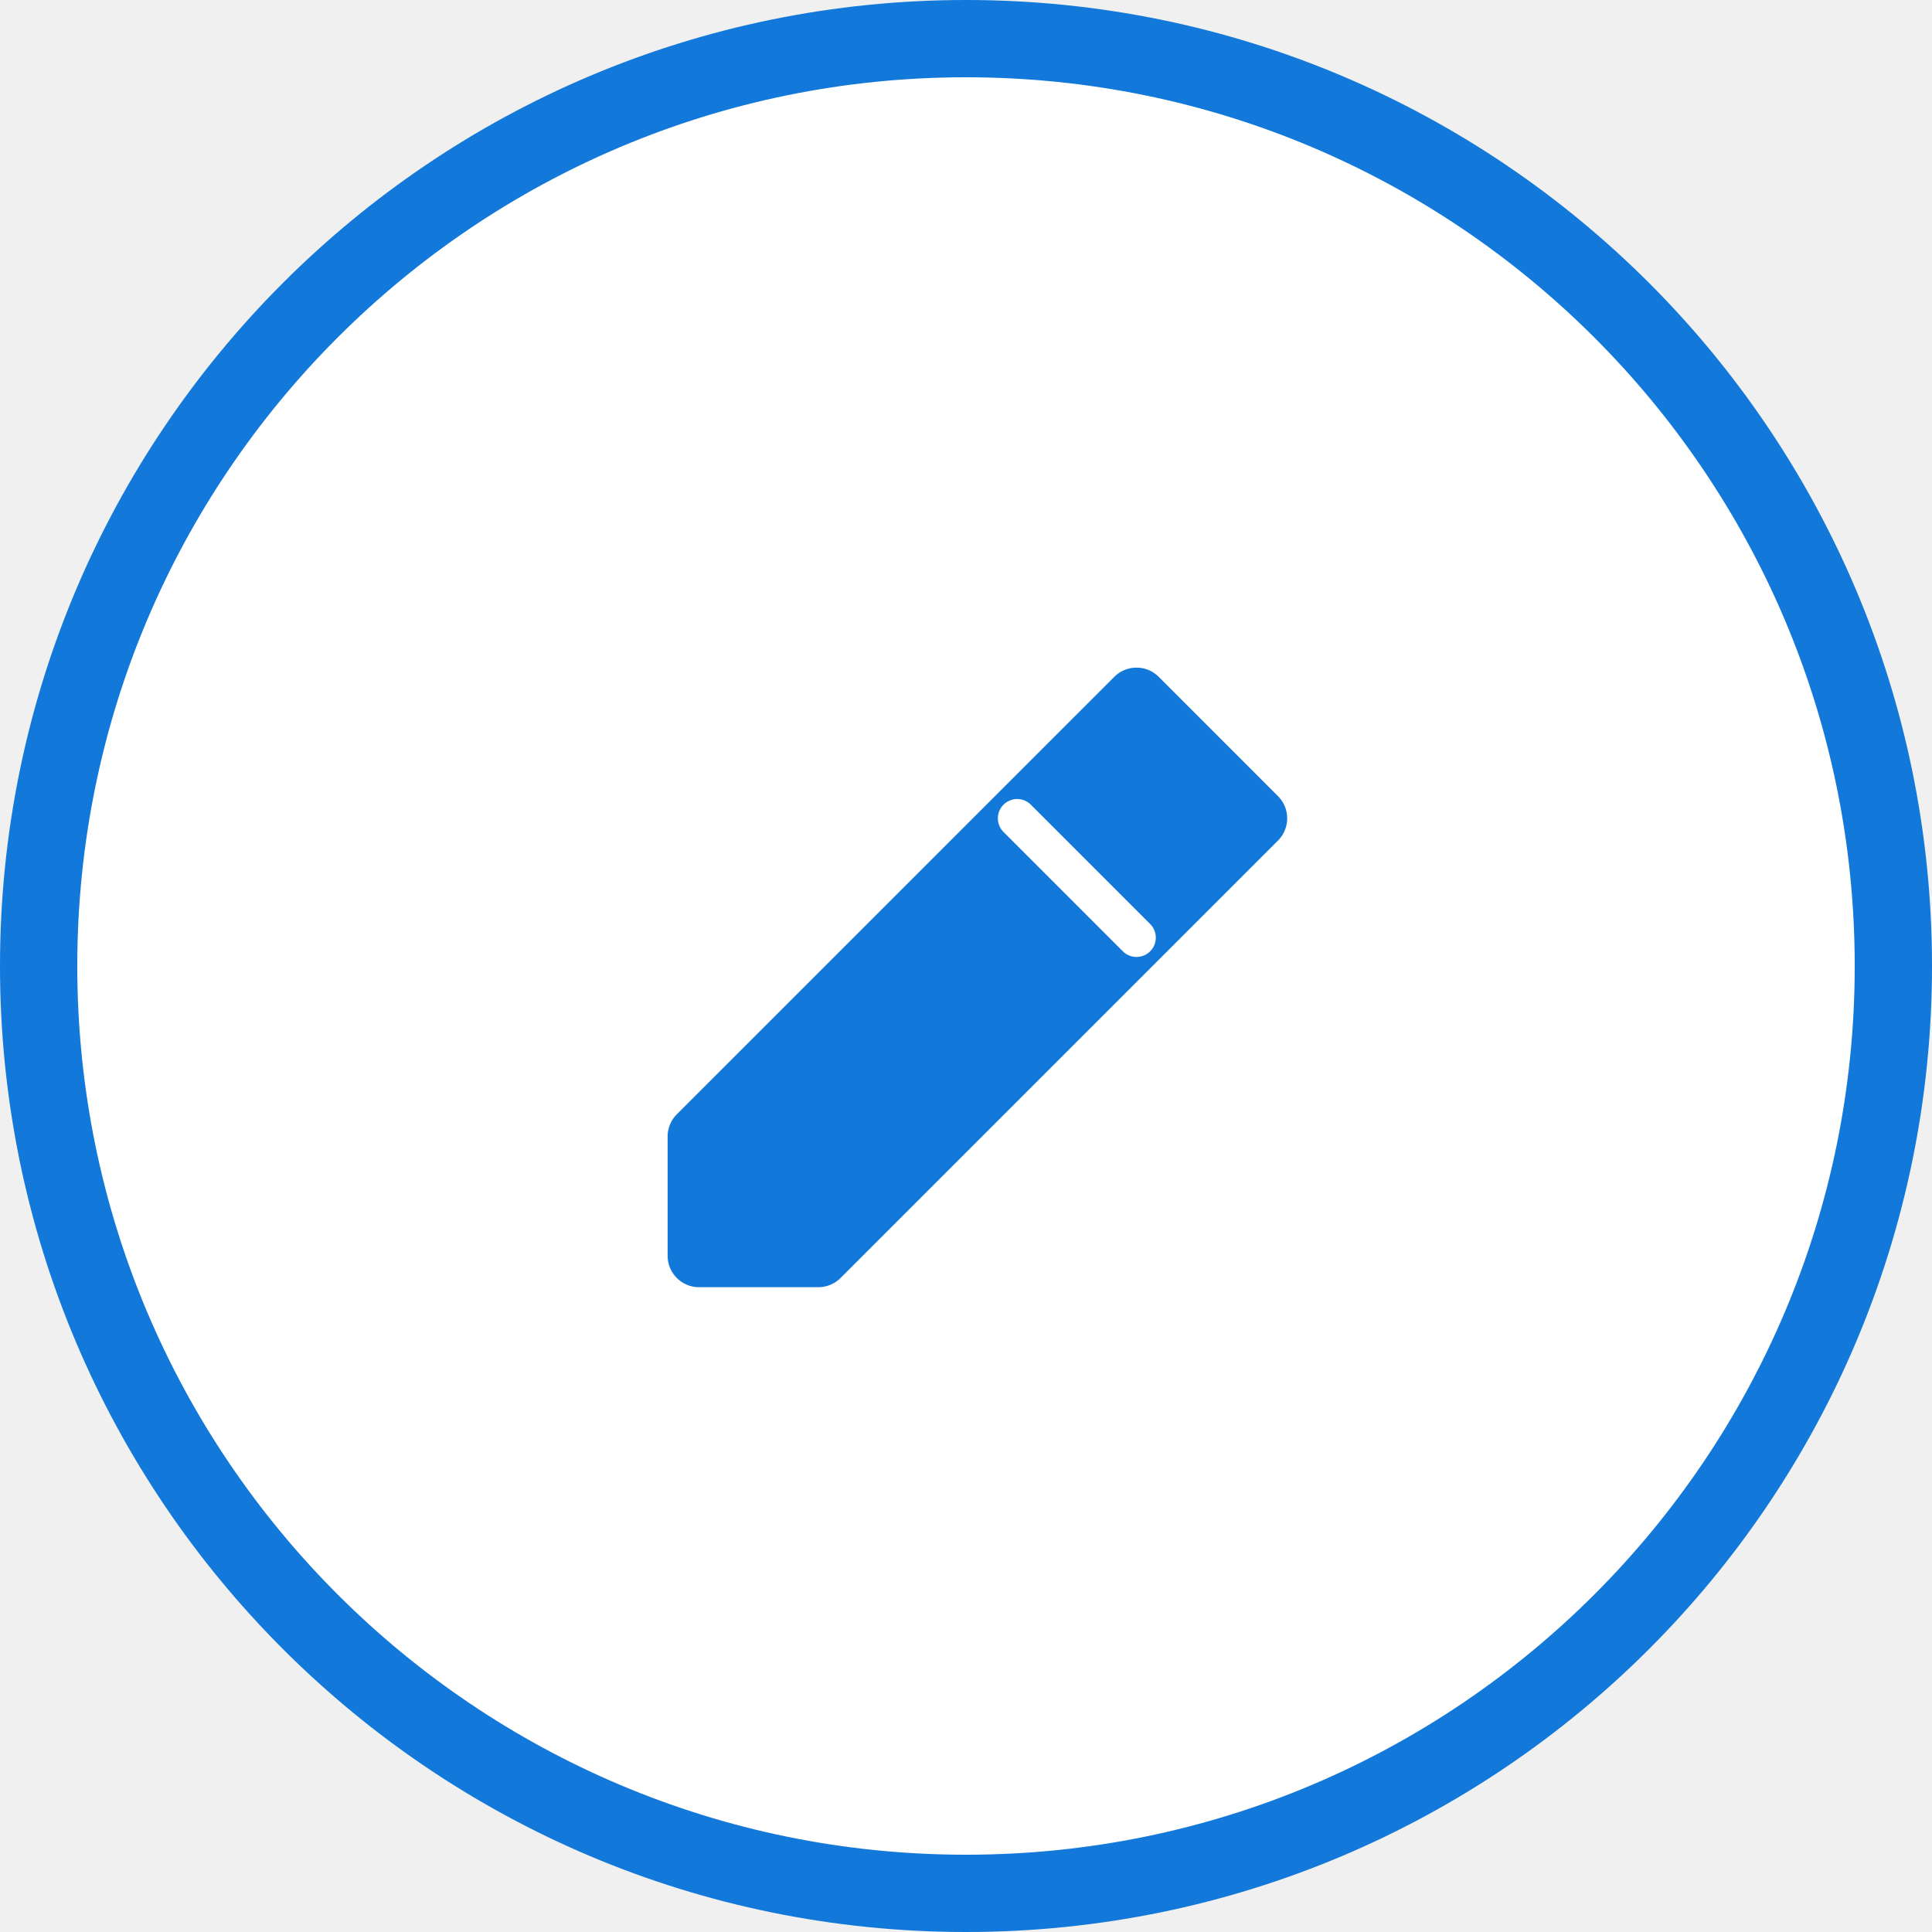
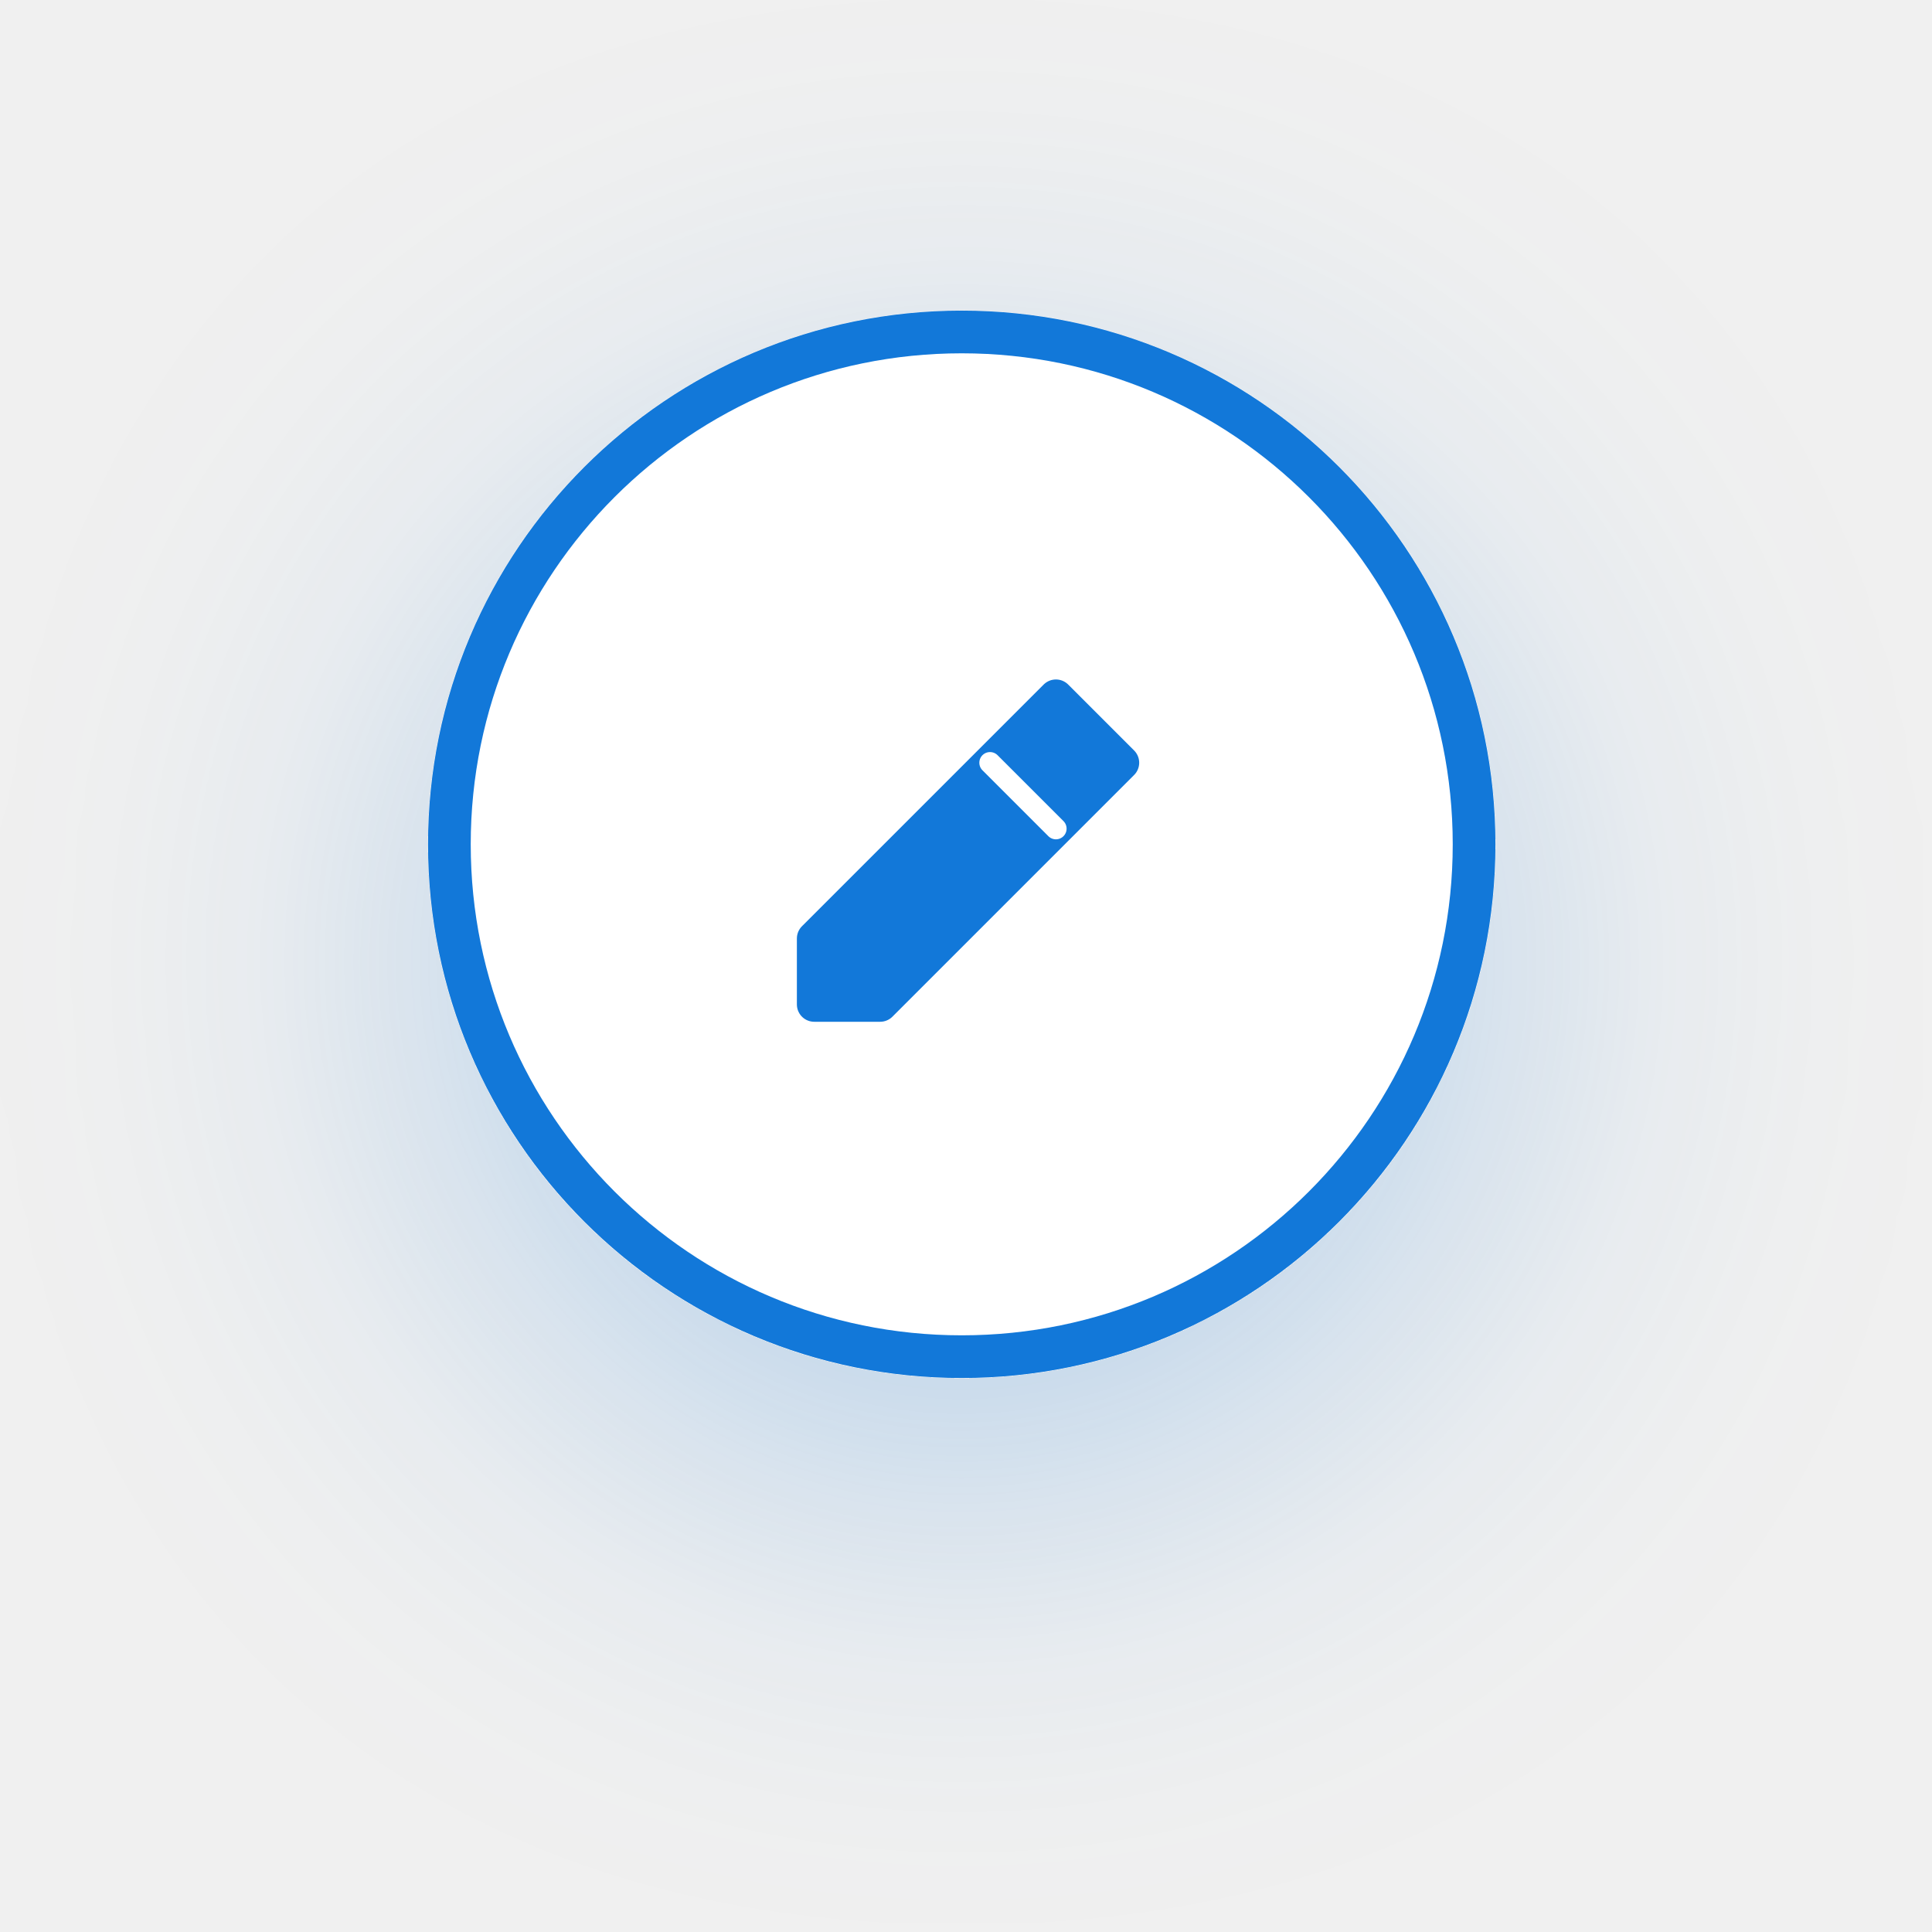
- <svg xmlns="http://www.w3.org/2000/svg" width="100" height="100" viewBox="0 0 100 100" fill="none">
-   <circle cx="50" cy="50" r="48" fill="#FFFFFF" stroke="#1278D9" stroke-width="4" />
-   <g transform="translate(-40.1,-29.1)">
+ <svg xmlns="http://www.w3.org/2000/svg" width="181" height="181" viewBox="0 0 181 181" fill="none">
+   <g filter="url(#filter0_d_mobile_edit_fab_writer)">
+     <rect x="40.1" y="29.1" width="100" height="100" rx="50" fill="white" />
+     <rect x="42.1" y="31.1" width="96" height="96" rx="48" stroke="#1278D9" stroke-width="4" />
    <path d="M76.281 94.1L82.457 94.1L105.1 71.457L98.925 65.281L76.281 87.924L76.281 94.1Z" fill="#1278D9" stroke="#1278D9" stroke-width="3.25" stroke-linejoin="round" />
-     <path d="M92.749 71.457L98.924 77.632" stroke="#FFFFFF" stroke-width="2" stroke-linecap="round" stroke-linejoin="round" />
+     <path d="M92.749 71.457L98.924 77.632" stroke="white" stroke-width="2" stroke-linecap="round" stroke-linejoin="round" />
  </g>
+   <defs>
+     <filter id="filter0_d_mobile_edit_fab_writer" x="0" y="0" width="180.2" height="180.2" filterUnits="userSpaceOnUse" color-interpolation-filters="sRGB">
+       <feFlood flood-opacity="0" result="BackgroundImageFix" />
+       <feColorMatrix in="SourceAlpha" type="matrix" values="0 0 0 0 0 0 0 0 0 0 0 0 0 0 0 0 0 0 127 0" result="hardAlpha" />
+       <feOffset dy="11" />
+       <feGaussianBlur stdDeviation="20.05" />
+       <feComposite in2="hardAlpha" operator="out" />
+       <feColorMatrix type="matrix" values="0 0 0 0 0.071 0 0 0 0 0.471 0 0 0 0 0.851 0 0 0 0.26 0" />
+       <feBlend mode="normal" in2="BackgroundImageFix" result="effect1_dropShadow" />
+       <feBlend mode="normal" in="SourceGraphic" in2="effect1_dropShadow" result="shape" />
+     </filter>
+   </defs>
</svg>
